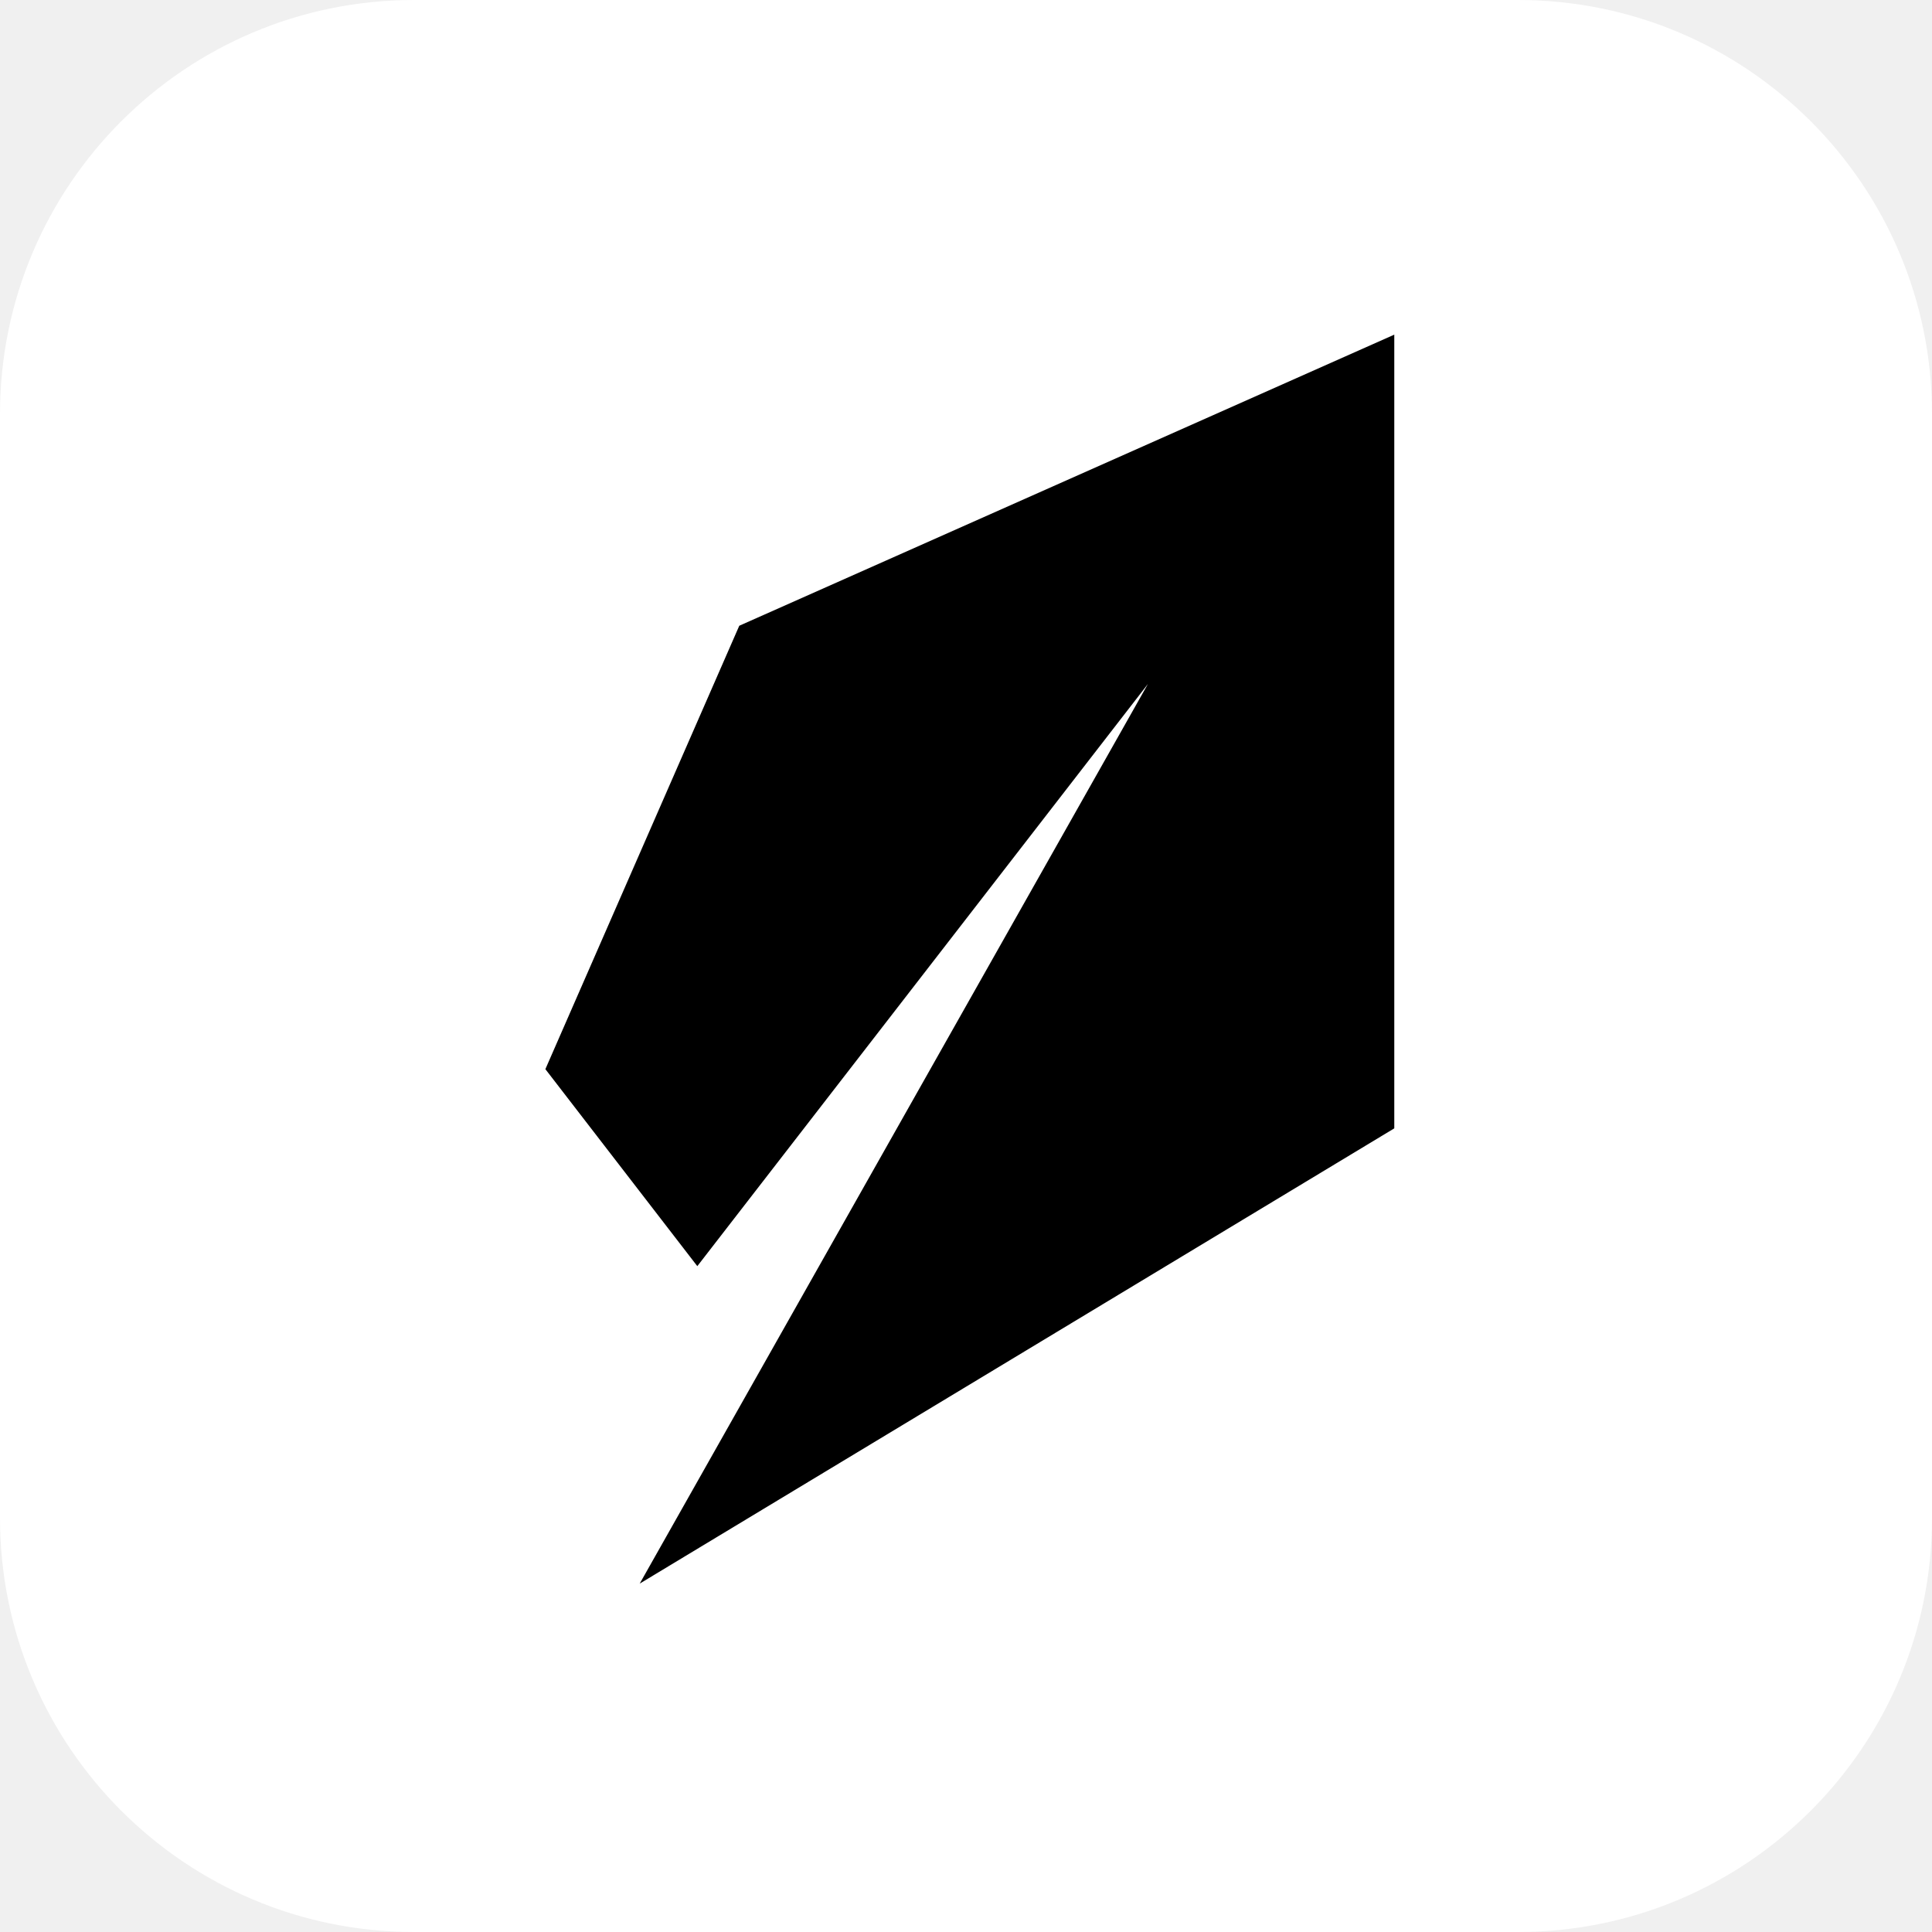
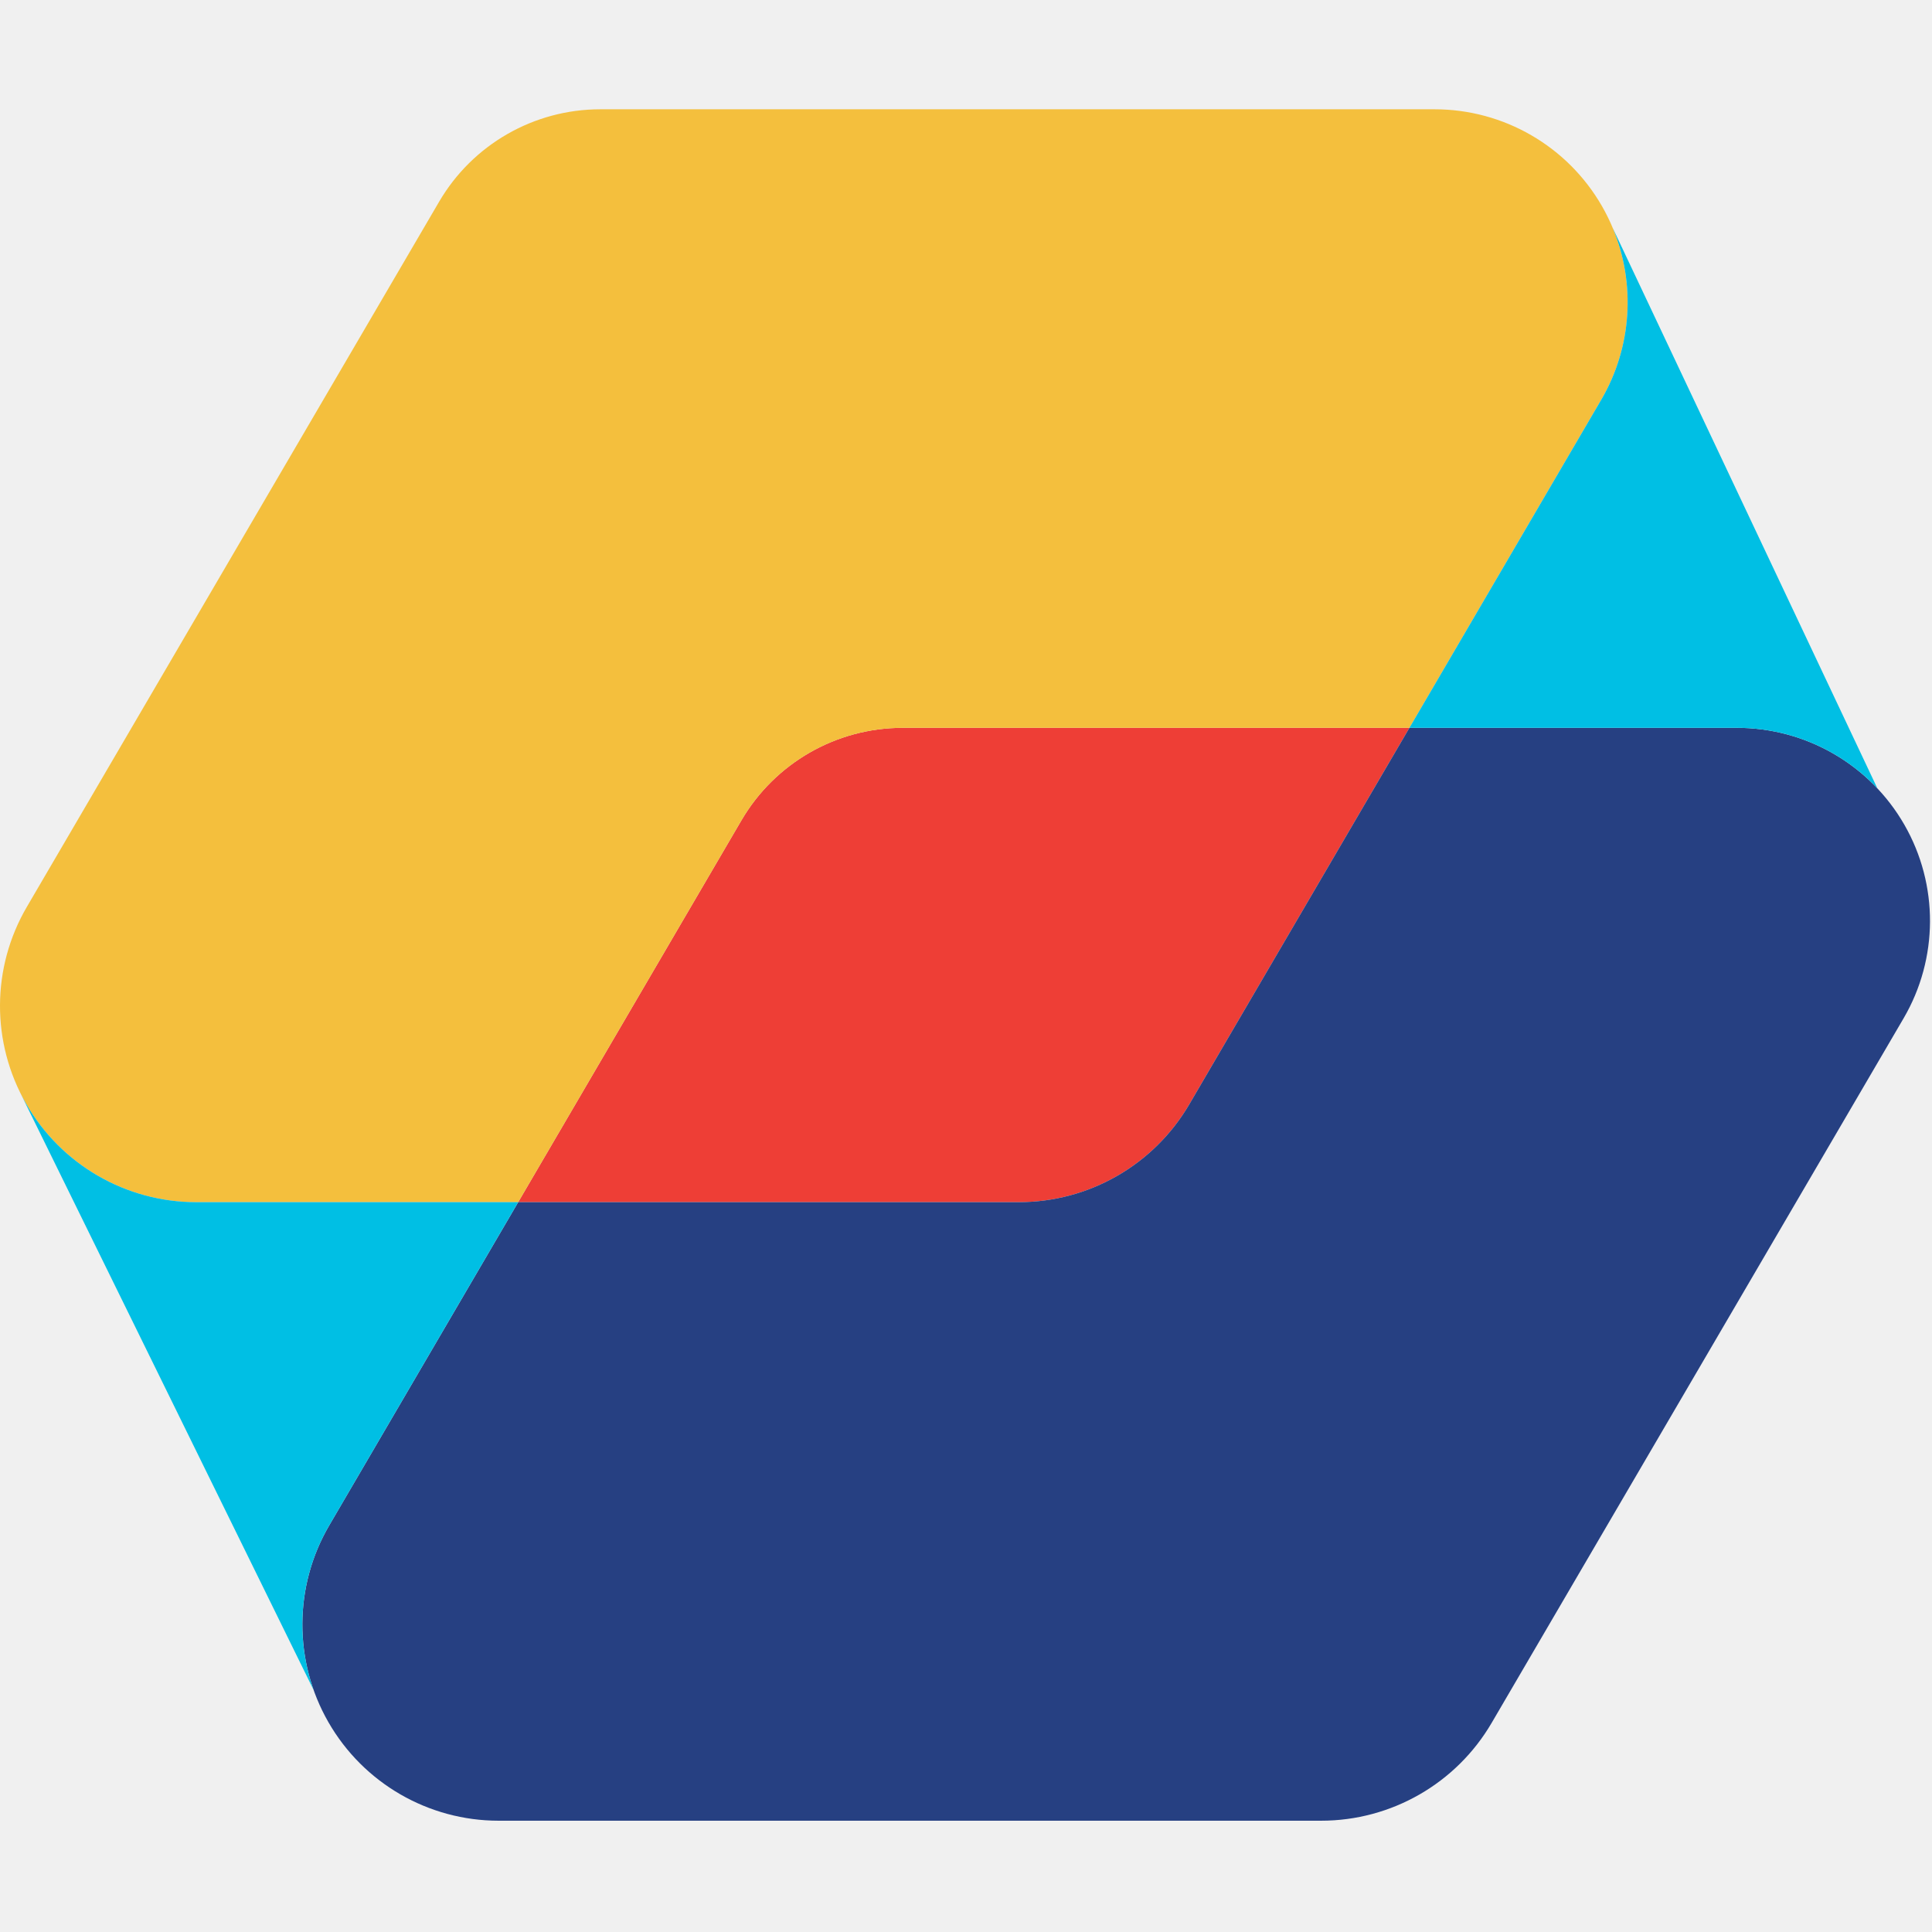
- <svg xmlns="http://www.w3.org/2000/svg" width="28" height="28" viewBox="0 0 28 28" fill="none">
-   <rect width="28" height="28" rx="6" fill="white" />
-   <path d="M10.714 9.069C9.777 11.211 8.841 13.353 7.904 15.495C8.638 16.447 9.372 17.398 10.106 18.35C12.283 15.537 14.46 12.724 16.637 9.912L9.271 22.951C12.916 20.752 16.561 18.553 20.207 16.353V4.85L10.714 9.069Z" fill="black" />
+ <svg xmlns="http://www.w3.org/2000/svg" width="100%" height="100%" viewBox="0 0 805 805" version="1.1" xml:space="preserve" style="fill-rule:evenodd;clip-rule:evenodd;stroke-linejoin:round;stroke-miterlimit:2;">
+   <rect id="Artboard2" x="0" y="0" width="804.167" height="804.167" style="fill:none;" />
+   <g>
+     <g>
+       <path d="M587.256,303.265l-211.15,0c-27.647,0 -53.213,14.672 -67.167,38.533l-93.023,159.104l208.577,-0c29.239,-0 56.286,-15.515 71.043,-40.759l91.72,-156.878Z" style="fill:#ee3e36;" />
+       <path d="M215.916,500.902l93.023,-159.104c-37.52,64.179 -114.356,195.596 -171.774,293.812c-14.784,25.283 -14.91,56.543 -0.336,81.951c14.573,25.401 41.627,41.068 70.912,41.068l342.739,-0c29.239,-0 56.286,-15.515 71.043,-40.759c38.238,-65.396 114.765,-196.287 171.65,-293.594c14.54,-24.875 14.665,-55.621 0.329,-80.608c-14.337,-24.993 -40.943,-40.403 -69.754,-40.403l-347.642,0l211.15,0l-91.72,156.878c-14.757,25.244 -41.804,40.759 -71.043,40.759l-208.577,-0Z" style="fill:#264082;" />
+       <path d="M215.916,500.902l93.023,-159.104c13.954,-23.861 39.52,-38.533 67.167,-38.533l211.15,0l-83.979,143.641l163.909,-280.357c14.54,-24.875 14.665,-55.621 0.329,-80.608c-14.337,-24.994 -40.943,-40.403 -69.754,-40.403l-347.643,0c-27.646,0 -53.218,14.672 -67.166,38.533c-37.52,64.179 -114.356,195.596 -171.774,293.812c-14.784,25.283 -14.91,56.543 -0.336,81.944c14.573,25.408 41.627,41.075 70.912,41.075l134.162,-0Z" style="fill:#f4bf3d;" />
+       <path d="M8.36,455.16l122.314,249.012c-7.958,-22.459 -5.786,-47.571 6.491,-68.562l78.751,-134.708l-134.162,-0c-29.285,-0 -56.339,-15.667 -70.912,-41.075c-0.882,-1.533 -1.712,-3.087 -2.482,-4.667Zm-0.125,-0.25l0.125,0.25l-0.125,-0.25Z" style="fill:#00bfe4;" />
+       <path d="M672.037,95.123l110.202,233.366c-15.008,-15.897 -36.084,-25.224 -58.491,-25.224l-136.492,0l79.93,-136.716c12.802,-21.9 14.428,-48.354 4.851,-71.426Z" style="fill:#00bfe4;" />
+     </g>
+   </g>
</svg>
